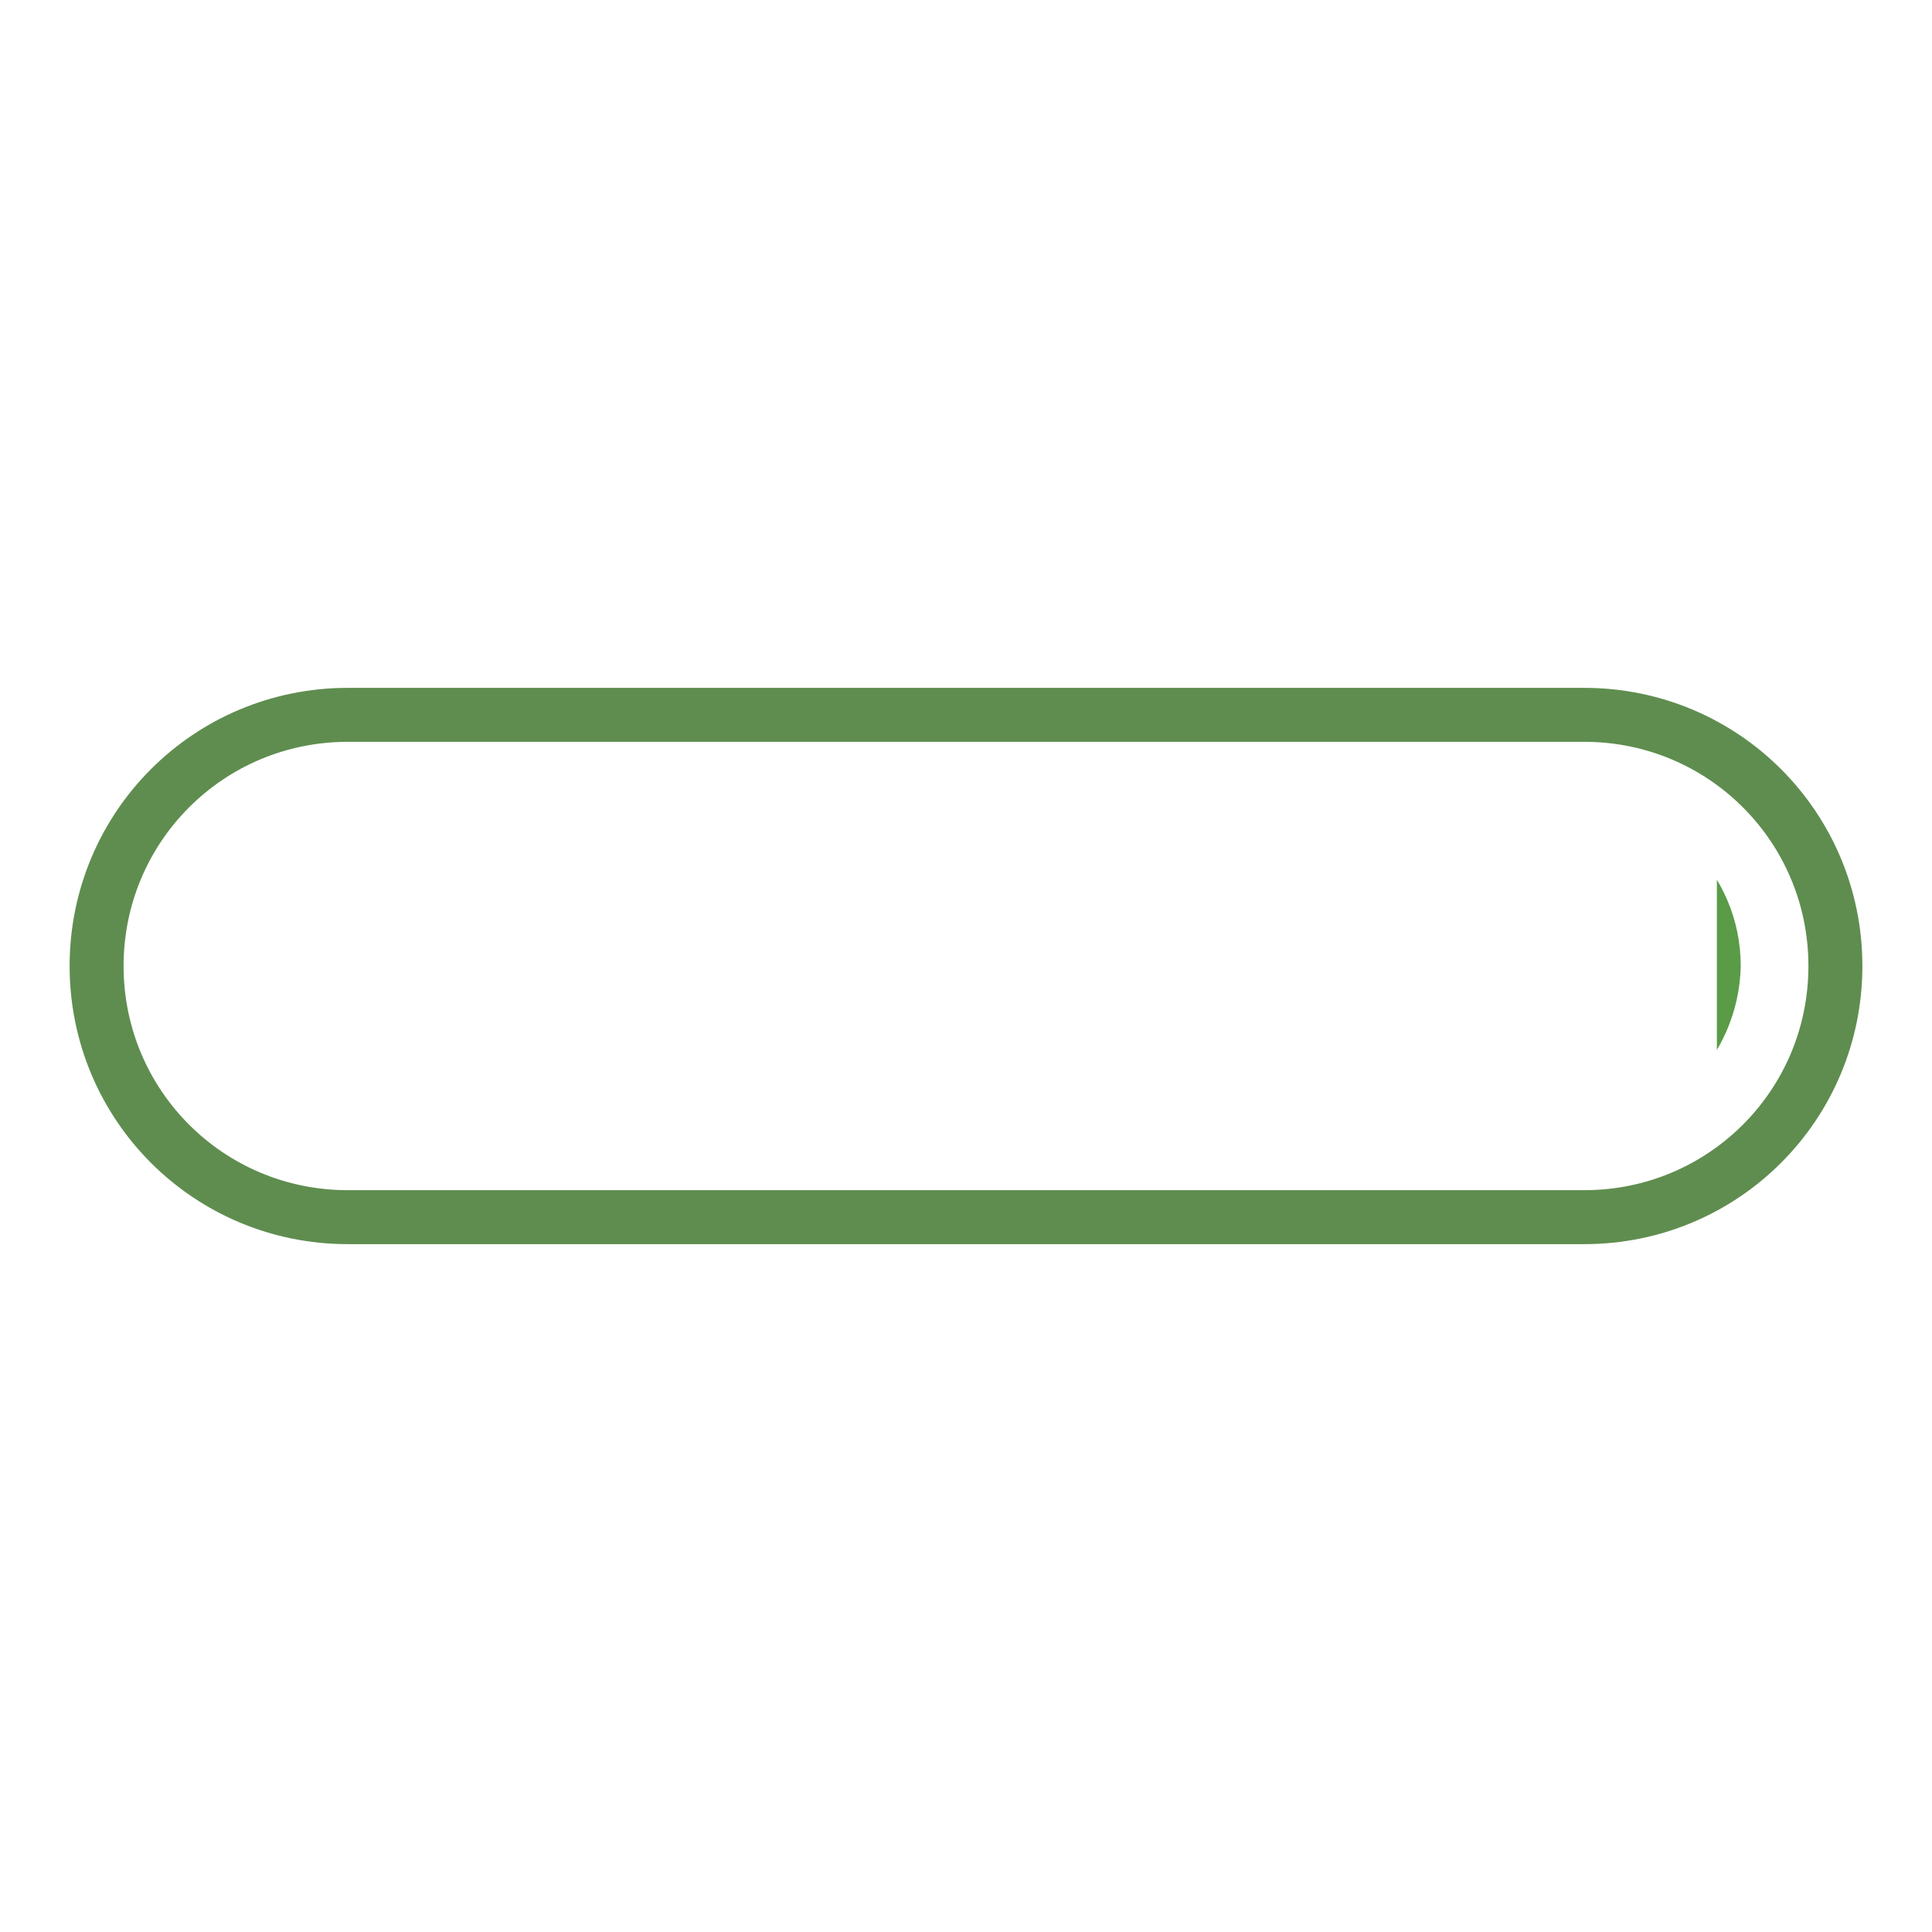
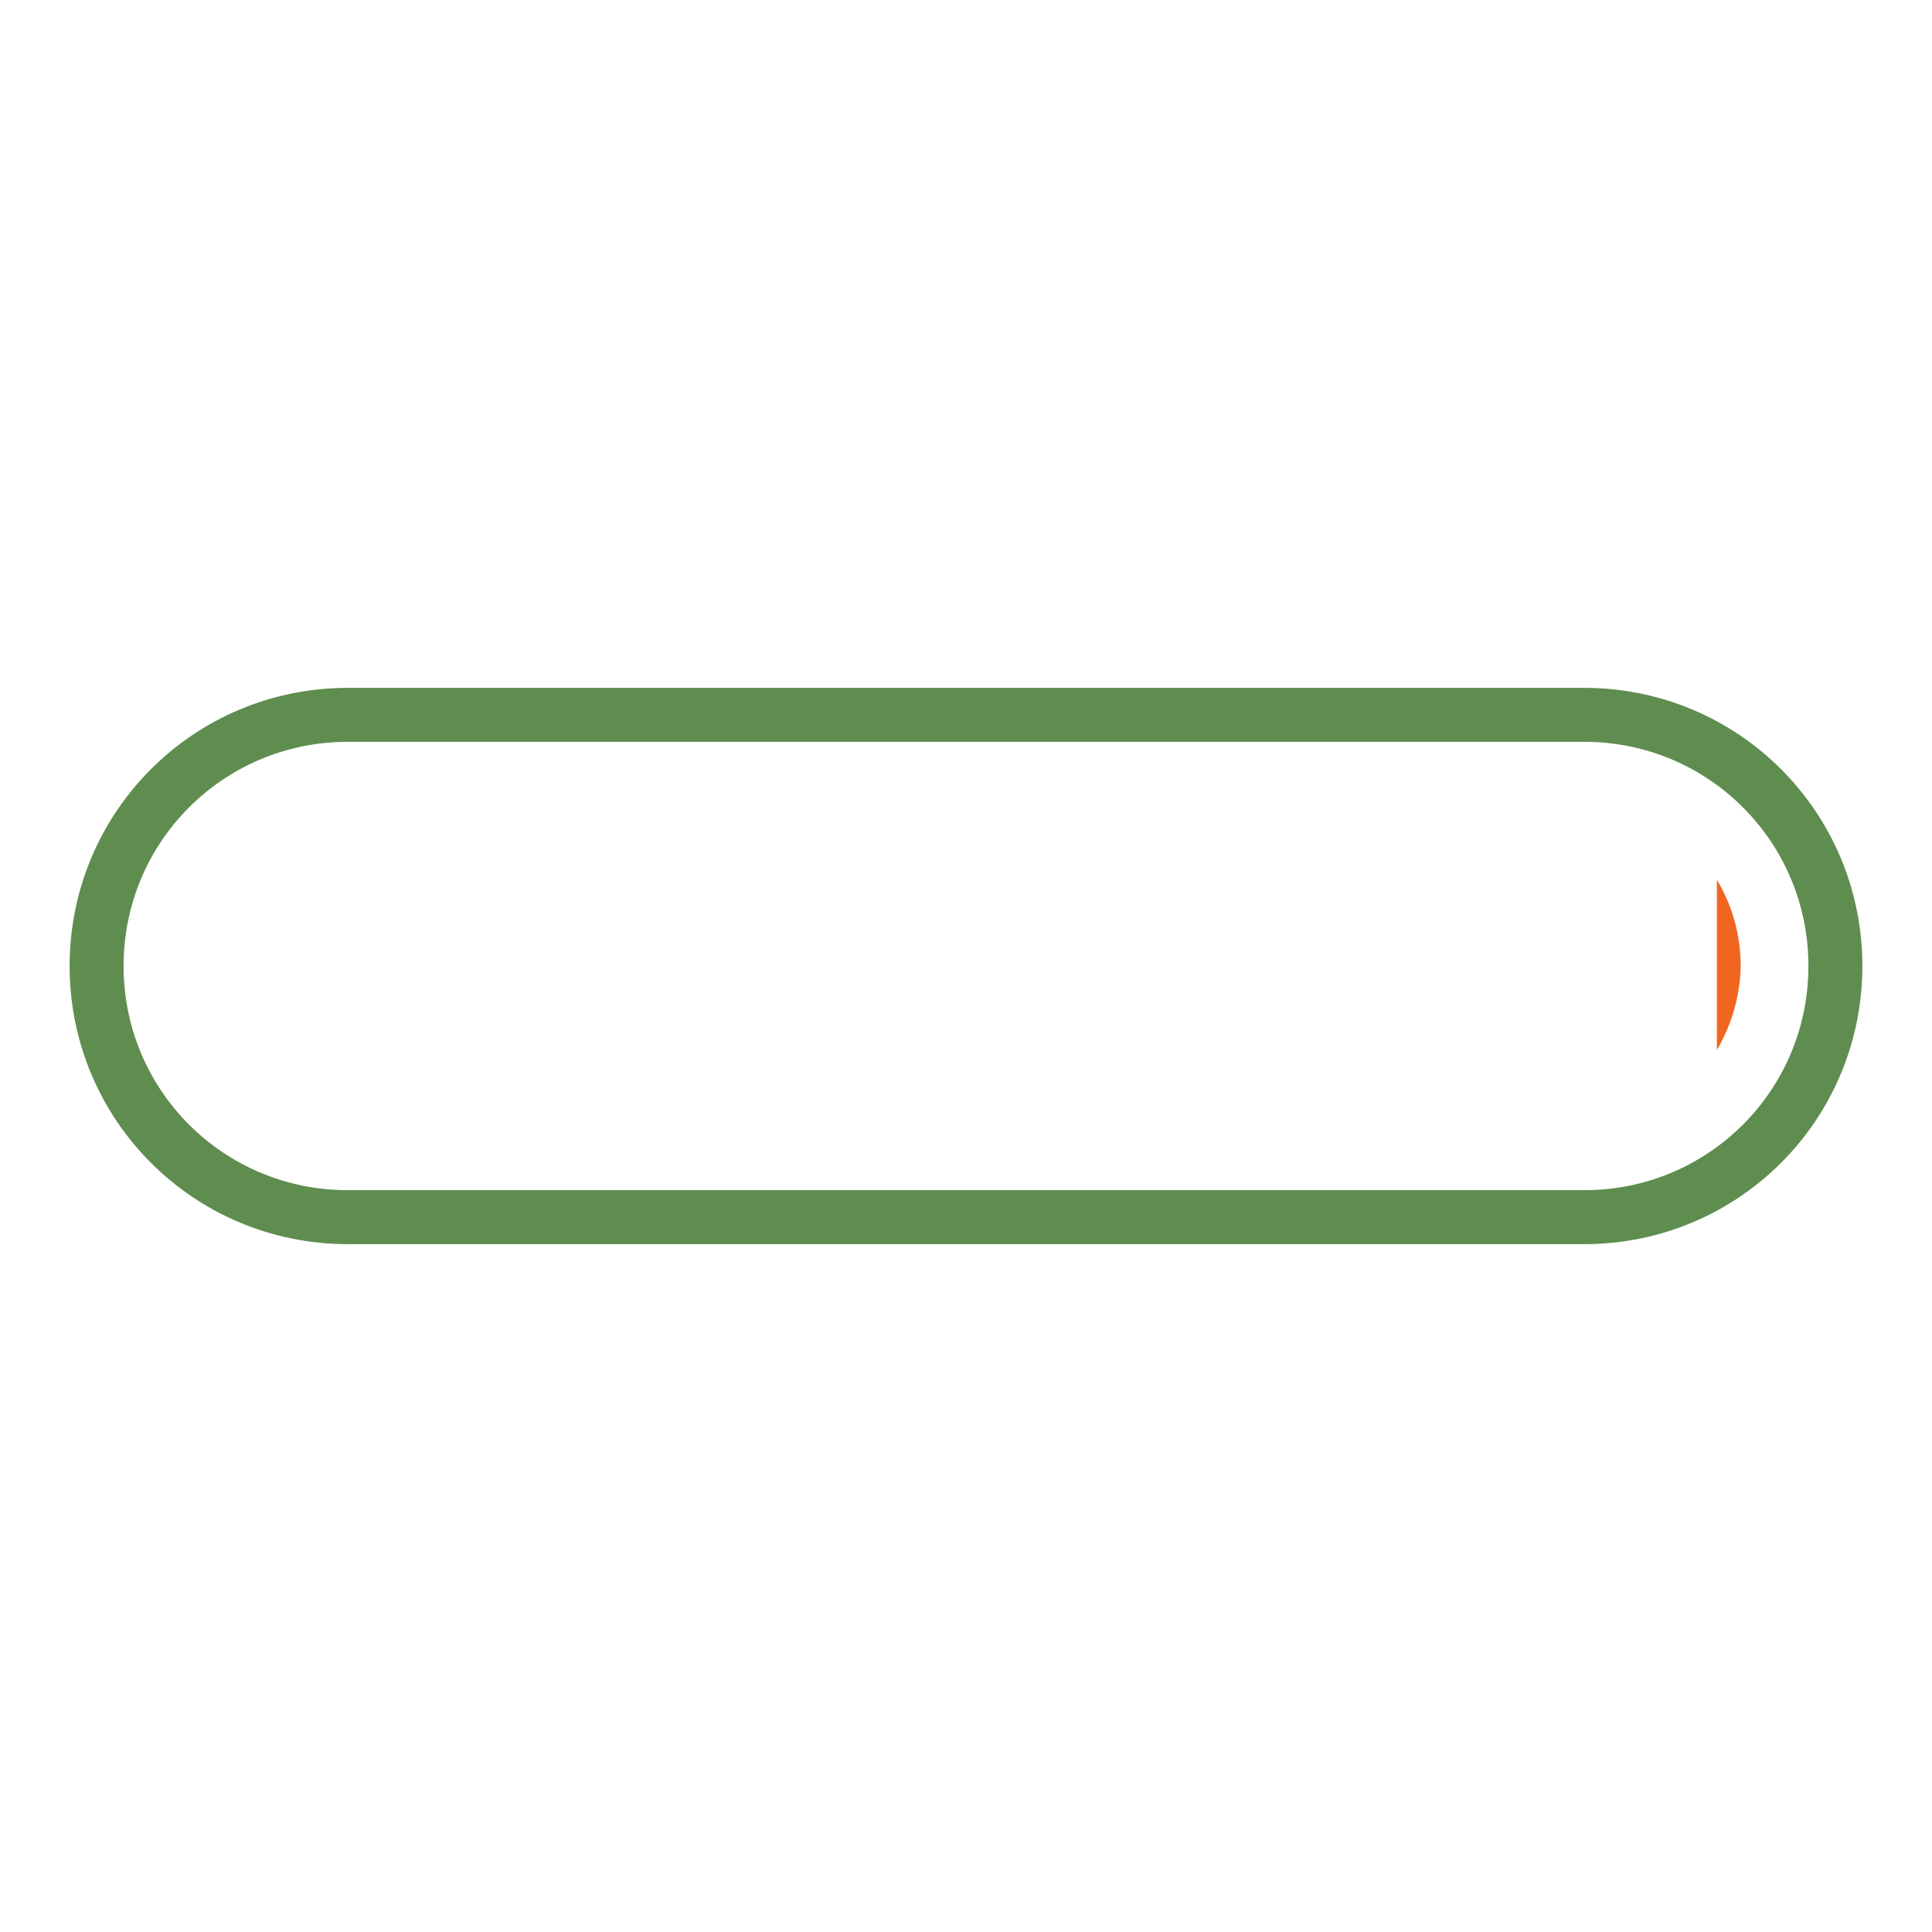
<svg xmlns="http://www.w3.org/2000/svg" width="80px" height="80px" viewBox="0 0 100 100" preserveAspectRatio="xMidYMid" class="lds-progress" style="background: none;">
  <defs>
    <clipPath ng-attr-id="{{config.cpid}}" x="0" y="0" width="100" height="100" id="lds-progress-cpid-4e7b2e6093a1c">
      <rect x="88.865" y="0" width="100" height="100">
        <animate attributeName="width" calcMode="linear" values="0;100;100" keyTimes="0;0.5;1" dur="1.5" begin="0s" repeatCount="indefinite" />
        <animate attributeName="x" calcMode="linear" values="0;0;100" keyTimes="0;0.5;1" dur="1.5" begin="0s" repeatCount="indefinite" />
      </rect>
    </clipPath>
  </defs>
  <path fill="none" ng-attr-stroke="{{config.c1}}" stroke-width="2.793" d="M82,63H18c-7.2,0-13-5.8-13-13v0c0-7.2,5.8-13,13-13h64c7.2,0,13,5.8,13,13v0C95,57.2,89.2,63,82,63z" stroke="#5f8d4f" />
-   <path ng-attr-fill="{{config.c2}}" ng-attr-clip-path="url(#{{config.cpid}})" d="M81.3,58.7H18.7c-4.8,0-8.7-3.9-8.7-8.7v0c0-4.8,3.9-8.7,8.7-8.7h62.7c4.8,0,8.7,3.9,8.7,8.7v0C90,54.8,86.1,58.7,81.3,58.7z" fill="#599b47" clip-path="url(#lds-progress-cpid-4e7b2e6093a1c)" />
+   <path ng-attr-fill="{{config.c2}}" ng-attr-clip-path="url(#{{config.cpid}})" d="M81.3,58.7H18.7c-4.8,0-8.7-3.9-8.7-8.7v0c0-4.8,3.9-8.7,8.7-8.7h62.7c4.8,0,8.7,3.9,8.7,8.7v0C90,54.8,86.1,58.7,81.3,58.7z" fill="#f06620" clip-path="url(#lds-progress-cpid-4e7b2e6093a1c)" />
</svg>
